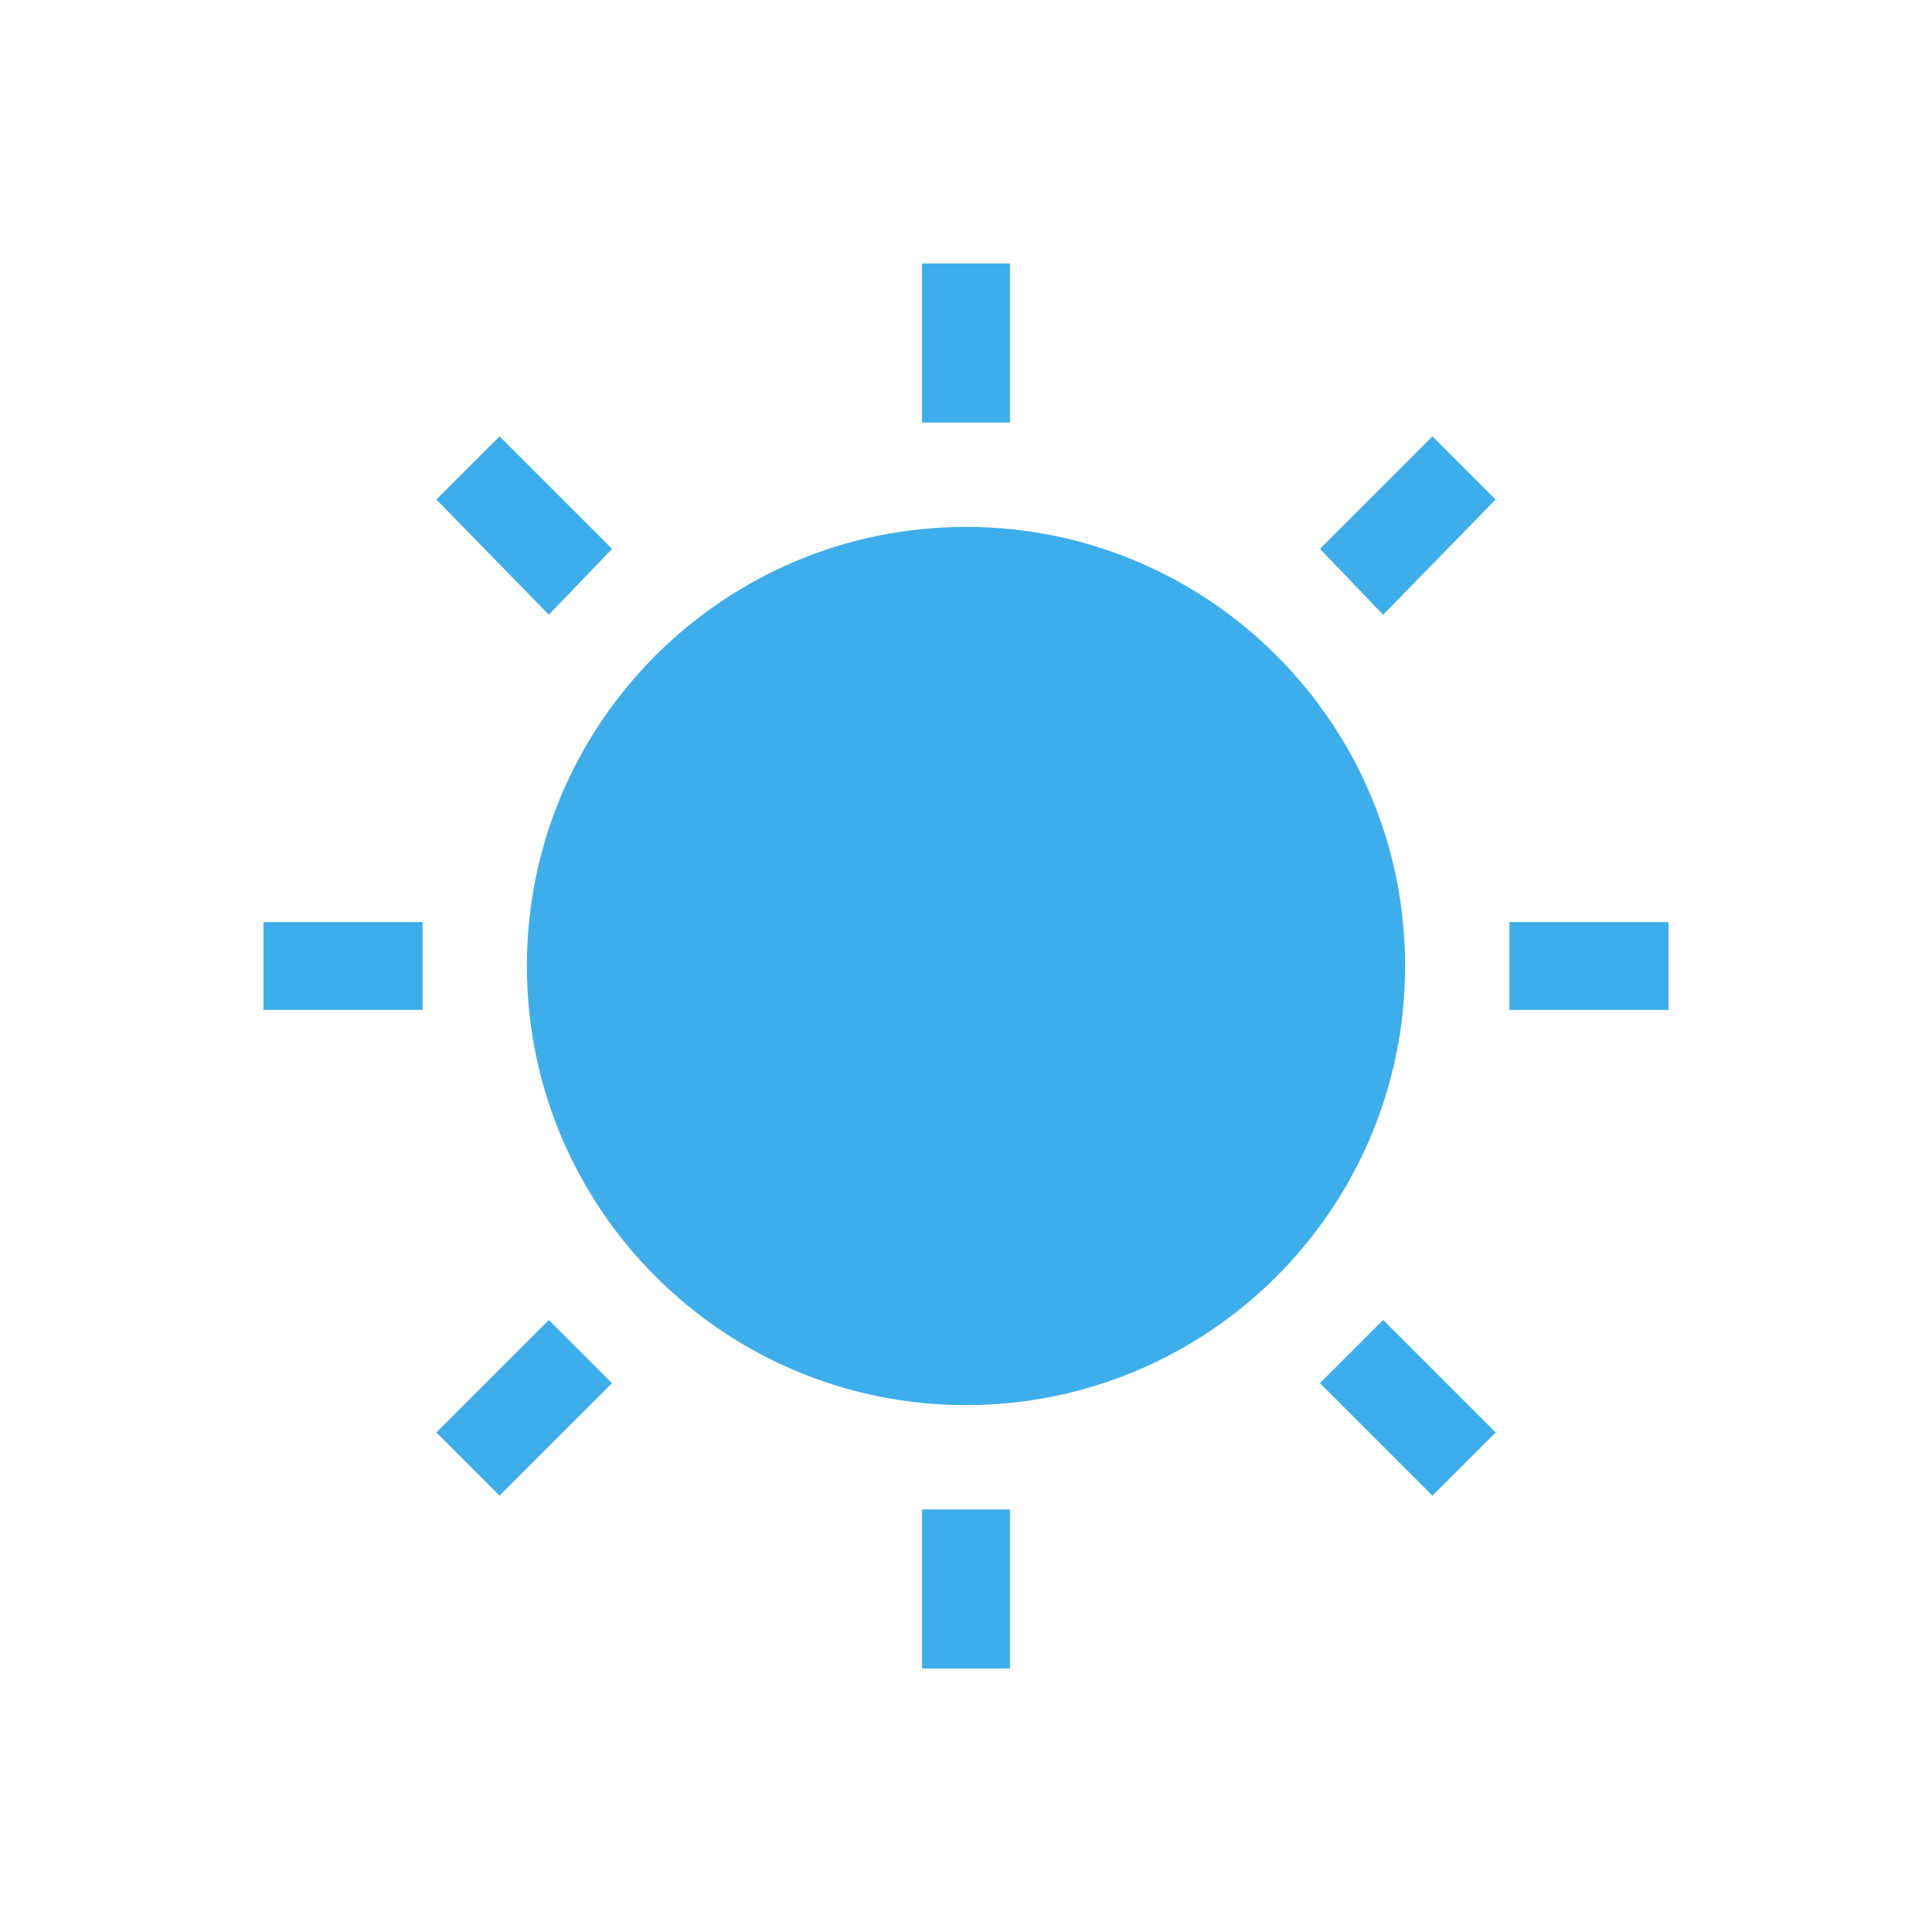
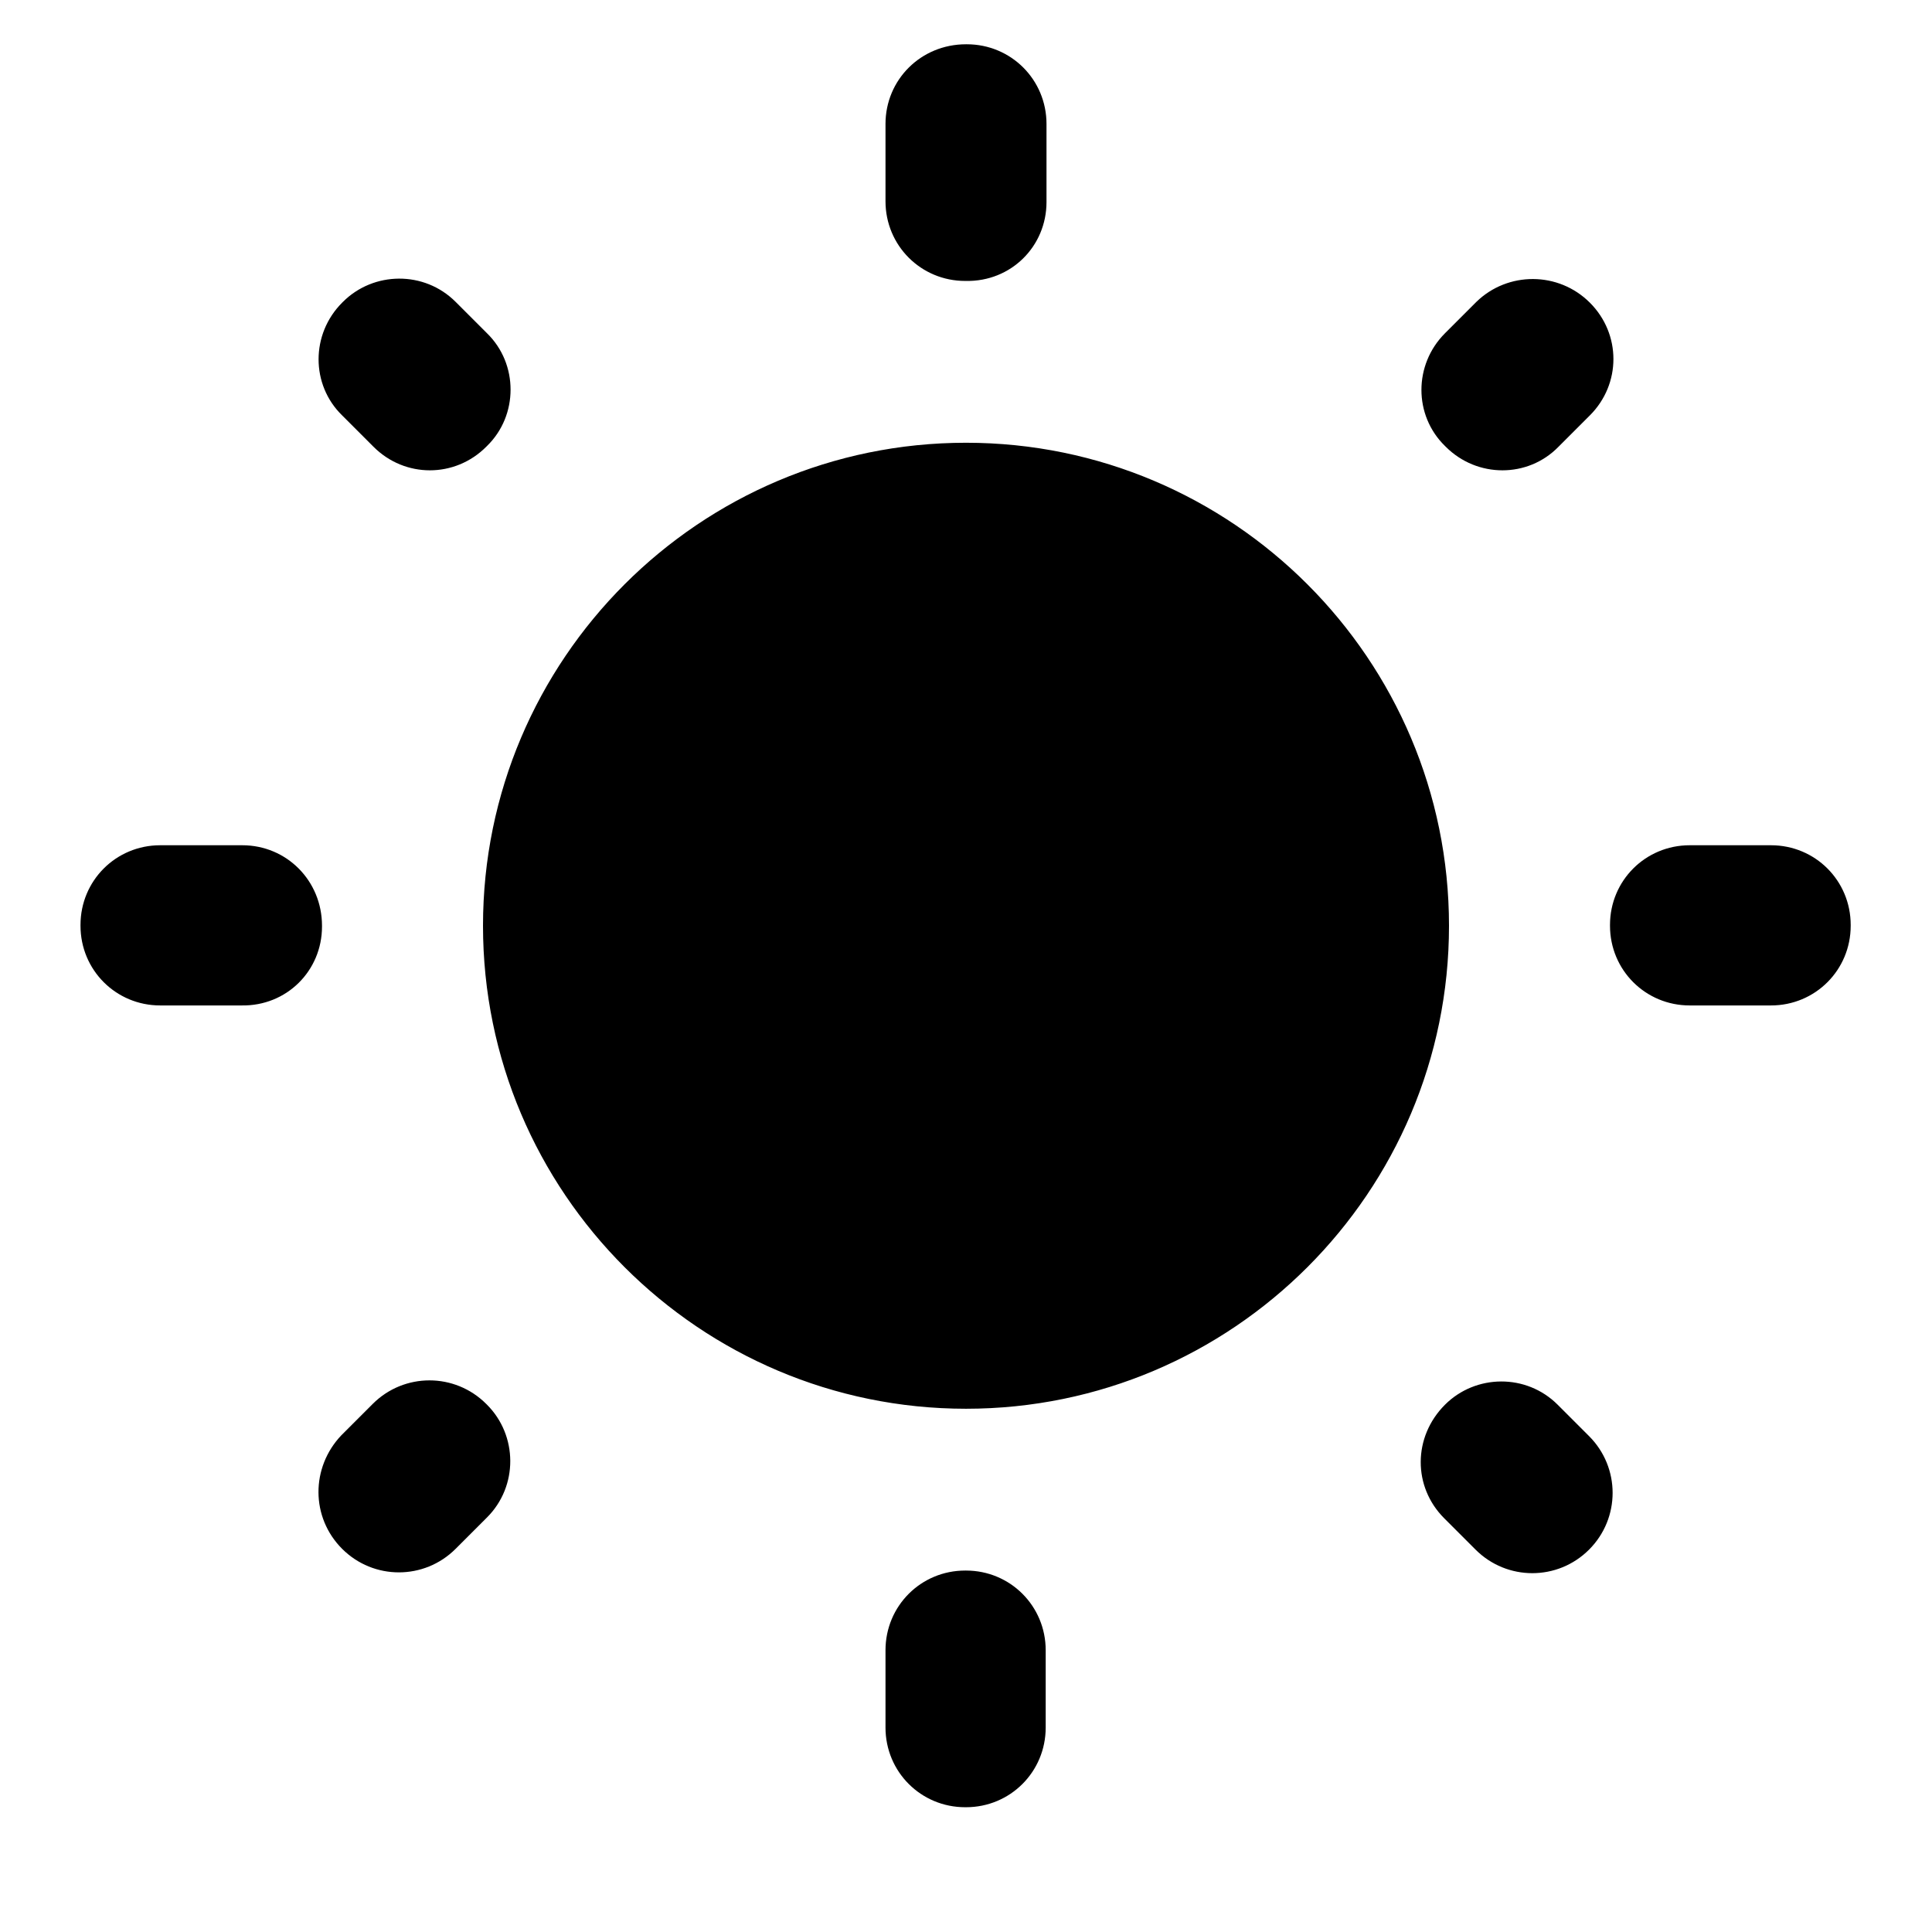
- <svg xmlns="http://www.w3.org/2000/svg" viewBox="0 0 22 22">
-   <defs id="defs3051">
-     <style type="text/css" id="current-color-scheme">
-       .ColorScheme-Text {
-         color:#eff0f1;
-       }
-       .ColorScheme-Highlight {
-         color:#3daee9;
-       }
-       </style>
-   </defs>
-      /&gt;
-  <path style="fill:currentColor;fill-opacity:1;stroke:none" d="M 10.5 3 L 10.5 4.812 L 11.5 4.812 L 11.5 3 L 10.5 3 z M 5.688 4.969 L 4.969 5.688 L 6.25 7 L 6.969 6.25 L 5.688 4.969 z M 16.312 4.969 L 15.031 6.25 L 15.75 7 L 17.031 5.688 L 16.312 4.969 z M 11 6 C 8.239 6 6 8.239 6 11 C 6 13.761 8.239 16 11 16 C 13.761 16 16 13.761 16 11 C 16 8.239 13.761 6 11 6 z M 3 10.5 L 3 11.5 L 4.812 11.5 L 4.812 10.5 L 3 10.5 z M 17.188 10.5 L 17.188 11.5 L 19 11.5 L 19 10.5 L 17.188 10.5 z M 6.25 15.031 L 4.969 16.312 L 5.688 17.031 L 6.969 15.75 L 6.25 15.031 z M 15.75 15.031 L 15.031 15.75 L 16.312 17.031 L 17.031 16.312 L 15.75 15.031 z M 10.5 17.188 L 10.5 19 L 11.5 19 L 11.5 17.188 L 10.5 17.188 z " class="ColorScheme-Highlight" />
+ <svg xmlns="http://www.w3.org/2000/svg" height="24" viewBox="0 0 24 24" width="24">
+   <path d="M6.05 4.14l-.39-.39c-.39-.39-1.02-.38-1.4 0l-.01.01c-.39.39-.39 1.02 0 1.4l.39.39c.39.39 1.01.39 1.4 0l.01-.01c.39-.38.39-1.02 0-1.4zM3.01 10.5H1.99c-.55 0-.99.44-.99.99v.01c0 .55.44.99.99.99H3c.56.01 1-.43 1-.98v-.01c0-.56-.44-1-.99-1zm9-9.95H12c-.56 0-1 .44-1 .99v.96c0 .55.44.99.99.99H12c.56.01 1-.43 1-.98v-.97c0-.55-.44-.99-.99-.99zm7.74 3.21c-.39-.39-1.02-.39-1.41-.01l-.39.39c-.39.39-.39 1.02 0 1.4l.01.01c.39.39 1.02.39 1.4 0l.39-.39c.39-.39.39-1.01 0-1.4zm-1.81 15.1l.39.39c.39.39 1.02.39 1.41 0 .39-.39.39-1.02 0-1.41l-.39-.39c-.39-.39-1.02-.38-1.4 0-.4.4-.4 1.02-.01 1.41zM20 11.49v.01c0 .55.44.99.99.99H22c.55 0 .99-.44.99-.99v-.01c0-.55-.44-.99-.99-.99h-1.01c-.55 0-.99.44-.99.99zM12 5.5c-3.31 0-6 2.69-6 6s2.69 6 6 6 6-2.69 6-6-2.69-6-6-6zm-.01 16.95H12c.55 0 .99-.44.99-.99v-.96c0-.55-.44-.99-.99-.99h-.01c-.55 0-.99.44-.99.99v.96c0 .55.44.99.99.99zm-7.74-3.21c.39.39 1.02.39 1.41 0l.39-.39c.39-.39.38-1.02 0-1.4l-.01-.01c-.39-.39-1.02-.39-1.41 0l-.39.39c-.38.4-.38 1.02.01 1.41z" />
</svg>
